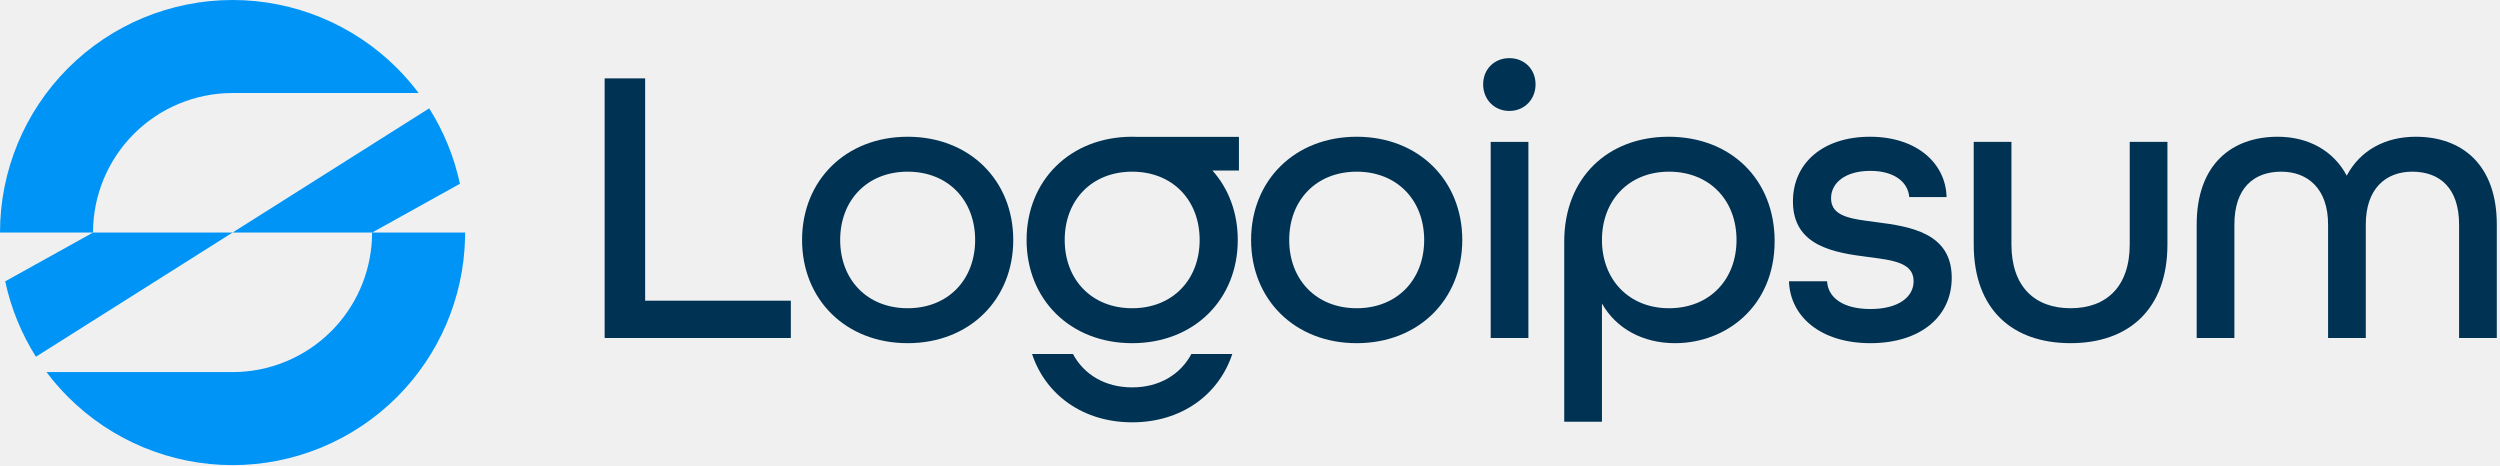
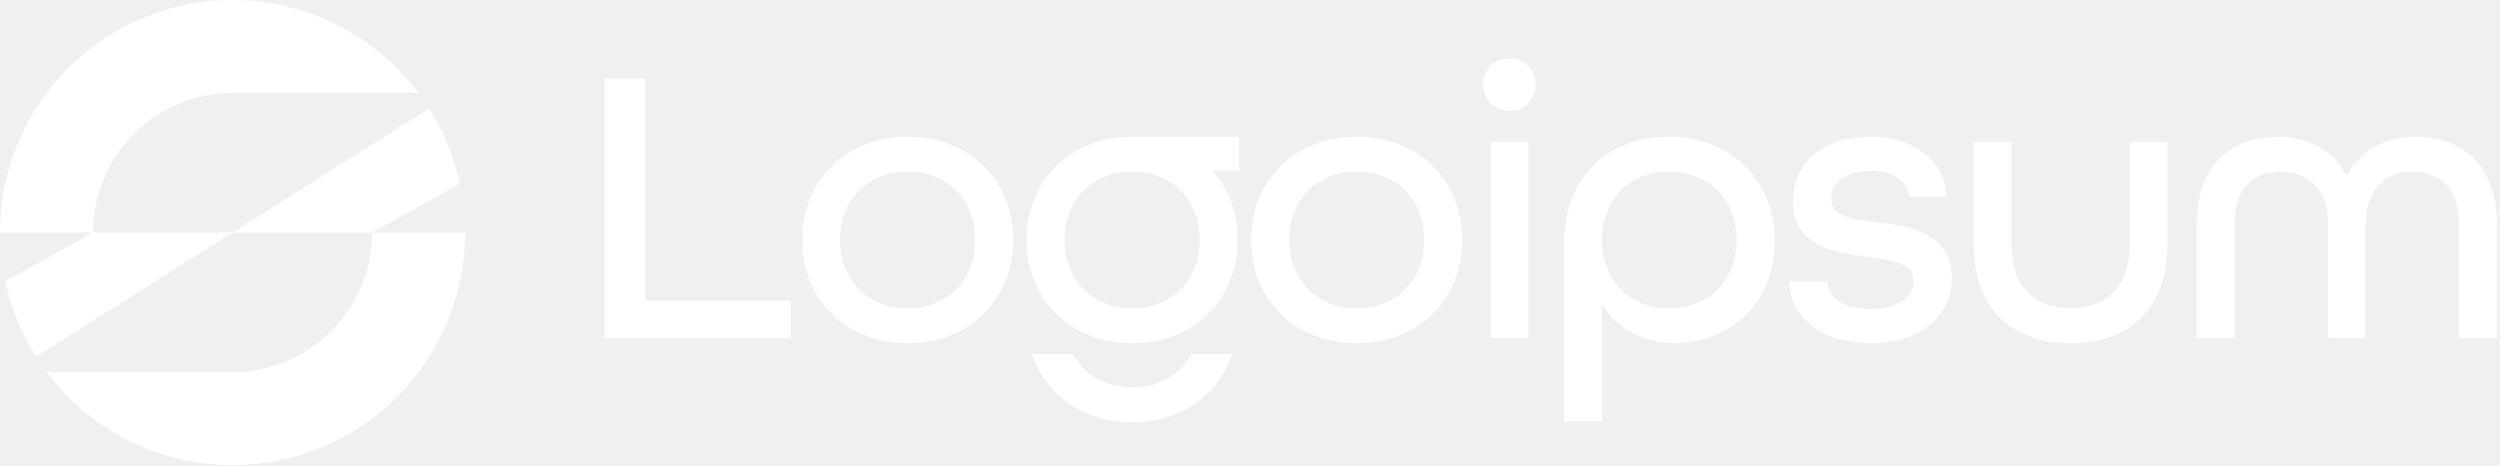
<svg xmlns="http://www.w3.org/2000/svg" width="215" height="40" viewBox="0 0 215 40" fill="none" id="Logo">
  <g id="logomark">
-     <path d="M20 0C25.304 4.00466e-07 30.392 2.107 34.143 5.857C34.816 6.531 35.435 7.247 36 8H20C16.817 8 13.765 9.264 11.515 11.515C9.264 13.765 8 16.817 8 20H20L36.91 9.319C38.166 11.307 39.061 13.503 39.555 15.803L32 20H40L39.994 20.497C39.867 25.621 37.776 30.509 34.143 34.143C30.392 37.893 25.304 40 20 40C14.696 40 9.608 37.893 5.857 34.143C5.184 33.469 4.565 32.753 4 32H20C23.183 32 26.235 30.736 28.485 28.485C30.595 26.375 31.838 23.561 31.985 20.595L32 20H20L3.09 30.679C1.835 28.691 0.941 26.495 0.447 24.195L8 20H0C8.00931e-07 14.696 2.107 9.608 5.857 5.857C9.608 2.107 14.696 -5.79361e-10 20 0Z" fill="#0094F7" />
+     <path d="M20 0C25.304 4.00466e-07 30.392 2.107 34.143 5.857C34.816 6.531 35.435 7.247 36 8H20C16.817 8 13.765 9.264 11.515 11.515C9.264 13.765 8 16.817 8 20H20L36.91 9.319C38.166 11.307 39.061 13.503 39.555 15.803L32 20H40L39.994 20.497C39.867 25.621 37.776 30.509 34.143 34.143C30.392 37.893 25.304 40 20 40C14.696 40 9.608 37.893 5.857 34.143C5.184 33.469 4.565 32.753 4 32H20C23.183 32 26.235 30.736 28.485 28.485C30.595 26.375 31.838 23.561 31.985 20.595L32 20H20L3.09 30.679C1.835 28.691 0.941 26.495 0.447 24.195L8 20H0C8.00931e-07 14.696 2.107 9.608 5.857 5.857C9.608 2.107 14.696 -5.79361e-10 20 0Z" fill="#FFFFFF" />
  </g>
  <g id="logotype">
-     <path d="M92.274 30.443C93.214 32.206 95.029 33.315 97.367 33.315C99.706 33.315 101.519 32.206 102.459 30.443H105.977C104.813 33.965 101.583 36.319 97.367 36.319C93.151 36.319 89.921 33.965 88.757 30.443H92.274Z" fill="#003253" />
-     <path fill-rule="evenodd" clip-rule="evenodd" d="M143.503 11.76C148.863 11.76 152.618 15.447 152.618 20.738C152.618 26.337 148.453 29.513 144.049 29.513C141.318 29.513 138.997 28.283 137.768 26.099V36.272H134.524V20.773C134.524 15.276 138.28 11.76 143.503 11.76ZM143.537 14.764C140.089 14.764 137.768 17.222 137.768 20.636C137.768 24.05 140.089 26.508 143.537 26.508C147.019 26.508 149.341 24.05 149.341 20.636C149.341 17.222 147.019 14.764 143.537 14.764Z" fill="#003253" />
-     <path fill-rule="evenodd" clip-rule="evenodd" d="M78.059 11.76C83.384 11.76 87.139 15.515 87.14 20.636C87.14 25.757 83.384 29.513 78.059 29.513C72.733 29.513 68.978 25.757 68.978 20.636C68.978 15.515 72.733 11.76 78.059 11.76ZM78.059 14.764C74.576 14.764 72.255 17.222 72.255 20.636C72.255 24.05 74.576 26.508 78.059 26.508C81.541 26.508 83.862 24.05 83.862 20.636C83.862 17.222 81.541 14.764 78.059 14.764Z" fill="#003253" />
-     <path fill-rule="evenodd" clip-rule="evenodd" d="M97.727 11.768H106.548V14.668H104.273C105.651 16.213 106.448 18.279 106.448 20.636C106.448 25.756 102.693 29.512 97.367 29.513C92.041 29.513 88.286 25.757 88.286 20.636C88.286 15.515 92.041 11.76 97.367 11.76C97.488 11.76 97.608 11.764 97.727 11.768ZM97.367 14.764C93.885 14.764 91.564 17.222 91.564 20.636C91.564 24.05 93.885 26.508 97.367 26.508C100.849 26.508 103.17 24.049 103.17 20.636C103.17 17.222 100.849 14.764 97.367 14.764Z" fill="#003253" />
-     <path fill-rule="evenodd" clip-rule="evenodd" d="M116.675 11.76C122 11.76 125.756 15.515 125.756 20.636C125.756 25.757 122.001 29.513 116.675 29.513C111.349 29.513 107.594 25.757 107.594 20.636C107.594 15.515 111.349 11.76 116.675 11.76ZM116.675 14.764C113.193 14.764 110.871 17.222 110.871 20.636C110.871 24.05 113.193 26.508 116.675 26.508C120.157 26.508 122.479 24.05 122.479 20.636C122.478 17.222 120.157 14.764 116.675 14.764Z" fill="#003253" />
-     <path d="M160.816 11.76C164.845 11.76 167.337 14.047 167.405 16.949H164.195C164.093 15.652 162.899 14.695 160.851 14.695C158.7 14.695 157.471 15.72 157.471 17.052C157.471 18.656 159.246 18.826 161.328 19.1C164.264 19.475 167.848 20.021 167.849 23.879C167.849 27.293 165.084 29.512 160.851 29.513C156.617 29.513 153.954 27.259 153.852 24.186H157.129C157.197 25.586 158.495 26.576 160.851 26.576C163.308 26.576 164.571 25.518 164.571 24.186C164.571 22.582 162.796 22.377 160.68 22.104C157.744 21.728 154.193 21.182 154.193 17.324C154.193 14.013 156.788 11.76 160.816 11.76Z" fill="#003253" />
-     <path d="M172.983 21.011C172.983 24.664 174.998 26.508 178.07 26.508C181.143 26.508 183.157 24.664 183.157 21.011V12.203H186.4V21.011C186.4 26.61 183.055 29.512 178.07 29.512C173.086 29.512 169.74 26.644 169.74 21.011V12.203H172.983V21.011Z" fill="#003253" />
-     <path d="M55.482 25.859H68.012V29.068H52V6.741H55.482V25.859Z" fill="#003253" />
-     <path d="M131.442 29.068H128.199V12.203H131.442V29.068Z" fill="#003253" />
-     <path d="M207.76 11.76C211.72 11.76 214.725 14.15 214.725 19.305V29.068H211.481V19.305C211.481 16.164 209.809 14.764 207.453 14.764C205.166 14.764 203.458 16.232 203.458 19.305V29.068H200.215V19.305C200.215 16.232 198.474 14.764 196.187 14.764C193.831 14.764 192.158 16.164 192.158 19.305V29.068H188.915V19.305C188.915 14.15 191.92 11.76 195.88 11.76C198.474 11.76 200.659 12.921 201.819 15.105C202.98 12.921 205.131 11.76 207.76 11.76Z" fill="#003253" />
-     <path d="M129.804 5C131.101 5 132.057 5.956 132.058 7.253C132.058 8.55 131.101 9.541 129.804 9.541C128.507 9.541 127.551 8.55 127.551 7.253C127.551 5.956 128.507 5 129.804 5Z" fill="#003253" />
+     <path d="M92.274 30.443C93.214 32.206 95.029 33.315 97.367 33.315C99.706 33.315 101.519 32.206 102.459 30.443H105.977C104.813 33.965 101.583 36.319 97.367 36.319C93.151 36.319 89.921 33.965 88.757 30.443H92.274Z" fill="#FFFFFF" />
+     <path fill-rule="evenodd" clip-rule="evenodd" d="M143.503 11.76C148.863 11.76 152.618 15.447 152.618 20.738C152.618 26.337 148.453 29.513 144.049 29.513C141.318 29.513 138.997 28.283 137.768 26.099V36.272H134.524V20.773C134.524 15.276 138.28 11.76 143.503 11.76ZM143.537 14.764C140.089 14.764 137.768 17.222 137.768 20.636C137.768 24.05 140.089 26.508 143.537 26.508C147.019 26.508 149.341 24.05 149.341 20.636C149.341 17.222 147.019 14.764 143.537 14.764Z" fill="#FFFFFF" />
+     <path fill-rule="evenodd" clip-rule="evenodd" d="M78.059 11.76C83.384 11.76 87.139 15.515 87.14 20.636C87.14 25.757 83.384 29.513 78.059 29.513C72.733 29.513 68.978 25.757 68.978 20.636C68.978 15.515 72.733 11.76 78.059 11.76ZM78.059 14.764C74.576 14.764 72.255 17.222 72.255 20.636C72.255 24.05 74.576 26.508 78.059 26.508C81.541 26.508 83.862 24.05 83.862 20.636C83.862 17.222 81.541 14.764 78.059 14.764Z" fill="#FFFFFF" />
+     <path fill-rule="evenodd" clip-rule="evenodd" d="M97.727 11.768H106.548V14.668H104.273C105.651 16.213 106.448 18.279 106.448 20.636C106.448 25.756 102.693 29.512 97.367 29.513C92.041 29.513 88.286 25.757 88.286 20.636C88.286 15.515 92.041 11.76 97.367 11.76C97.488 11.76 97.608 11.764 97.727 11.768ZM97.367 14.764C93.885 14.764 91.564 17.222 91.564 20.636C91.564 24.05 93.885 26.508 97.367 26.508C100.849 26.508 103.17 24.049 103.17 20.636C103.17 17.222 100.849 14.764 97.367 14.764Z" fill="#FFFFFF" />
+     <path fill-rule="evenodd" clip-rule="evenodd" d="M116.675 11.76C122 11.76 125.756 15.515 125.756 20.636C125.756 25.757 122.001 29.513 116.675 29.513C111.349 29.513 107.594 25.757 107.594 20.636C107.594 15.515 111.349 11.76 116.675 11.76ZM116.675 14.764C113.193 14.764 110.871 17.222 110.871 20.636C110.871 24.05 113.193 26.508 116.675 26.508C120.157 26.508 122.479 24.05 122.479 20.636C122.478 17.222 120.157 14.764 116.675 14.764Z" fill="#FFFFFF" />
+     <path d="M160.816 11.76C164.845 11.76 167.337 14.047 167.405 16.949H164.195C164.093 15.652 162.899 14.695 160.851 14.695C158.7 14.695 157.471 15.72 157.471 17.052C157.471 18.656 159.246 18.826 161.328 19.1C164.264 19.475 167.848 20.021 167.849 23.879C167.849 27.293 165.084 29.512 160.851 29.513C156.617 29.513 153.954 27.259 153.852 24.186H157.129C157.197 25.586 158.495 26.576 160.851 26.576C163.308 26.576 164.571 25.518 164.571 24.186C164.571 22.582 162.796 22.377 160.68 22.104C157.744 21.728 154.193 21.182 154.193 17.324C154.193 14.013 156.788 11.76 160.816 11.76Z" fill="#FFFFFF" />
+     <path d="M172.983 21.011C172.983 24.664 174.998 26.508 178.07 26.508C181.143 26.508 183.157 24.664 183.157 21.011V12.203H186.4V21.011C186.4 26.61 183.055 29.512 178.07 29.512C173.086 29.512 169.74 26.644 169.74 21.011V12.203H172.983V21.011Z" fill="#FFFFFF" />
+     <path d="M55.482 25.859H68.012V29.068H52V6.741H55.482V25.859Z" fill="#FFFFFF" />
+     <path d="M131.442 29.068H128.199V12.203H131.442V29.068Z" fill="#FFFFFF" />
+     <path d="M207.76 11.76C211.72 11.76 214.725 14.15 214.725 19.305V29.068H211.481V19.305C211.481 16.164 209.809 14.764 207.453 14.764C205.166 14.764 203.458 16.232 203.458 19.305V29.068H200.215V19.305C200.215 16.232 198.474 14.764 196.187 14.764C193.831 14.764 192.158 16.164 192.158 19.305V29.068H188.915V19.305C188.915 14.15 191.92 11.76 195.88 11.76C198.474 11.76 200.659 12.921 201.819 15.105C202.98 12.921 205.131 11.76 207.76 11.76Z" fill="#FFFFFF" />
+     <path d="M129.804 5C131.101 5 132.057 5.956 132.058 7.253C132.058 8.55 131.101 9.541 129.804 9.541C128.507 9.541 127.551 8.55 127.551 7.253C127.551 5.956 128.507 5 129.804 5Z" fill="#FFFFFF" />
  </g>
</svg>
